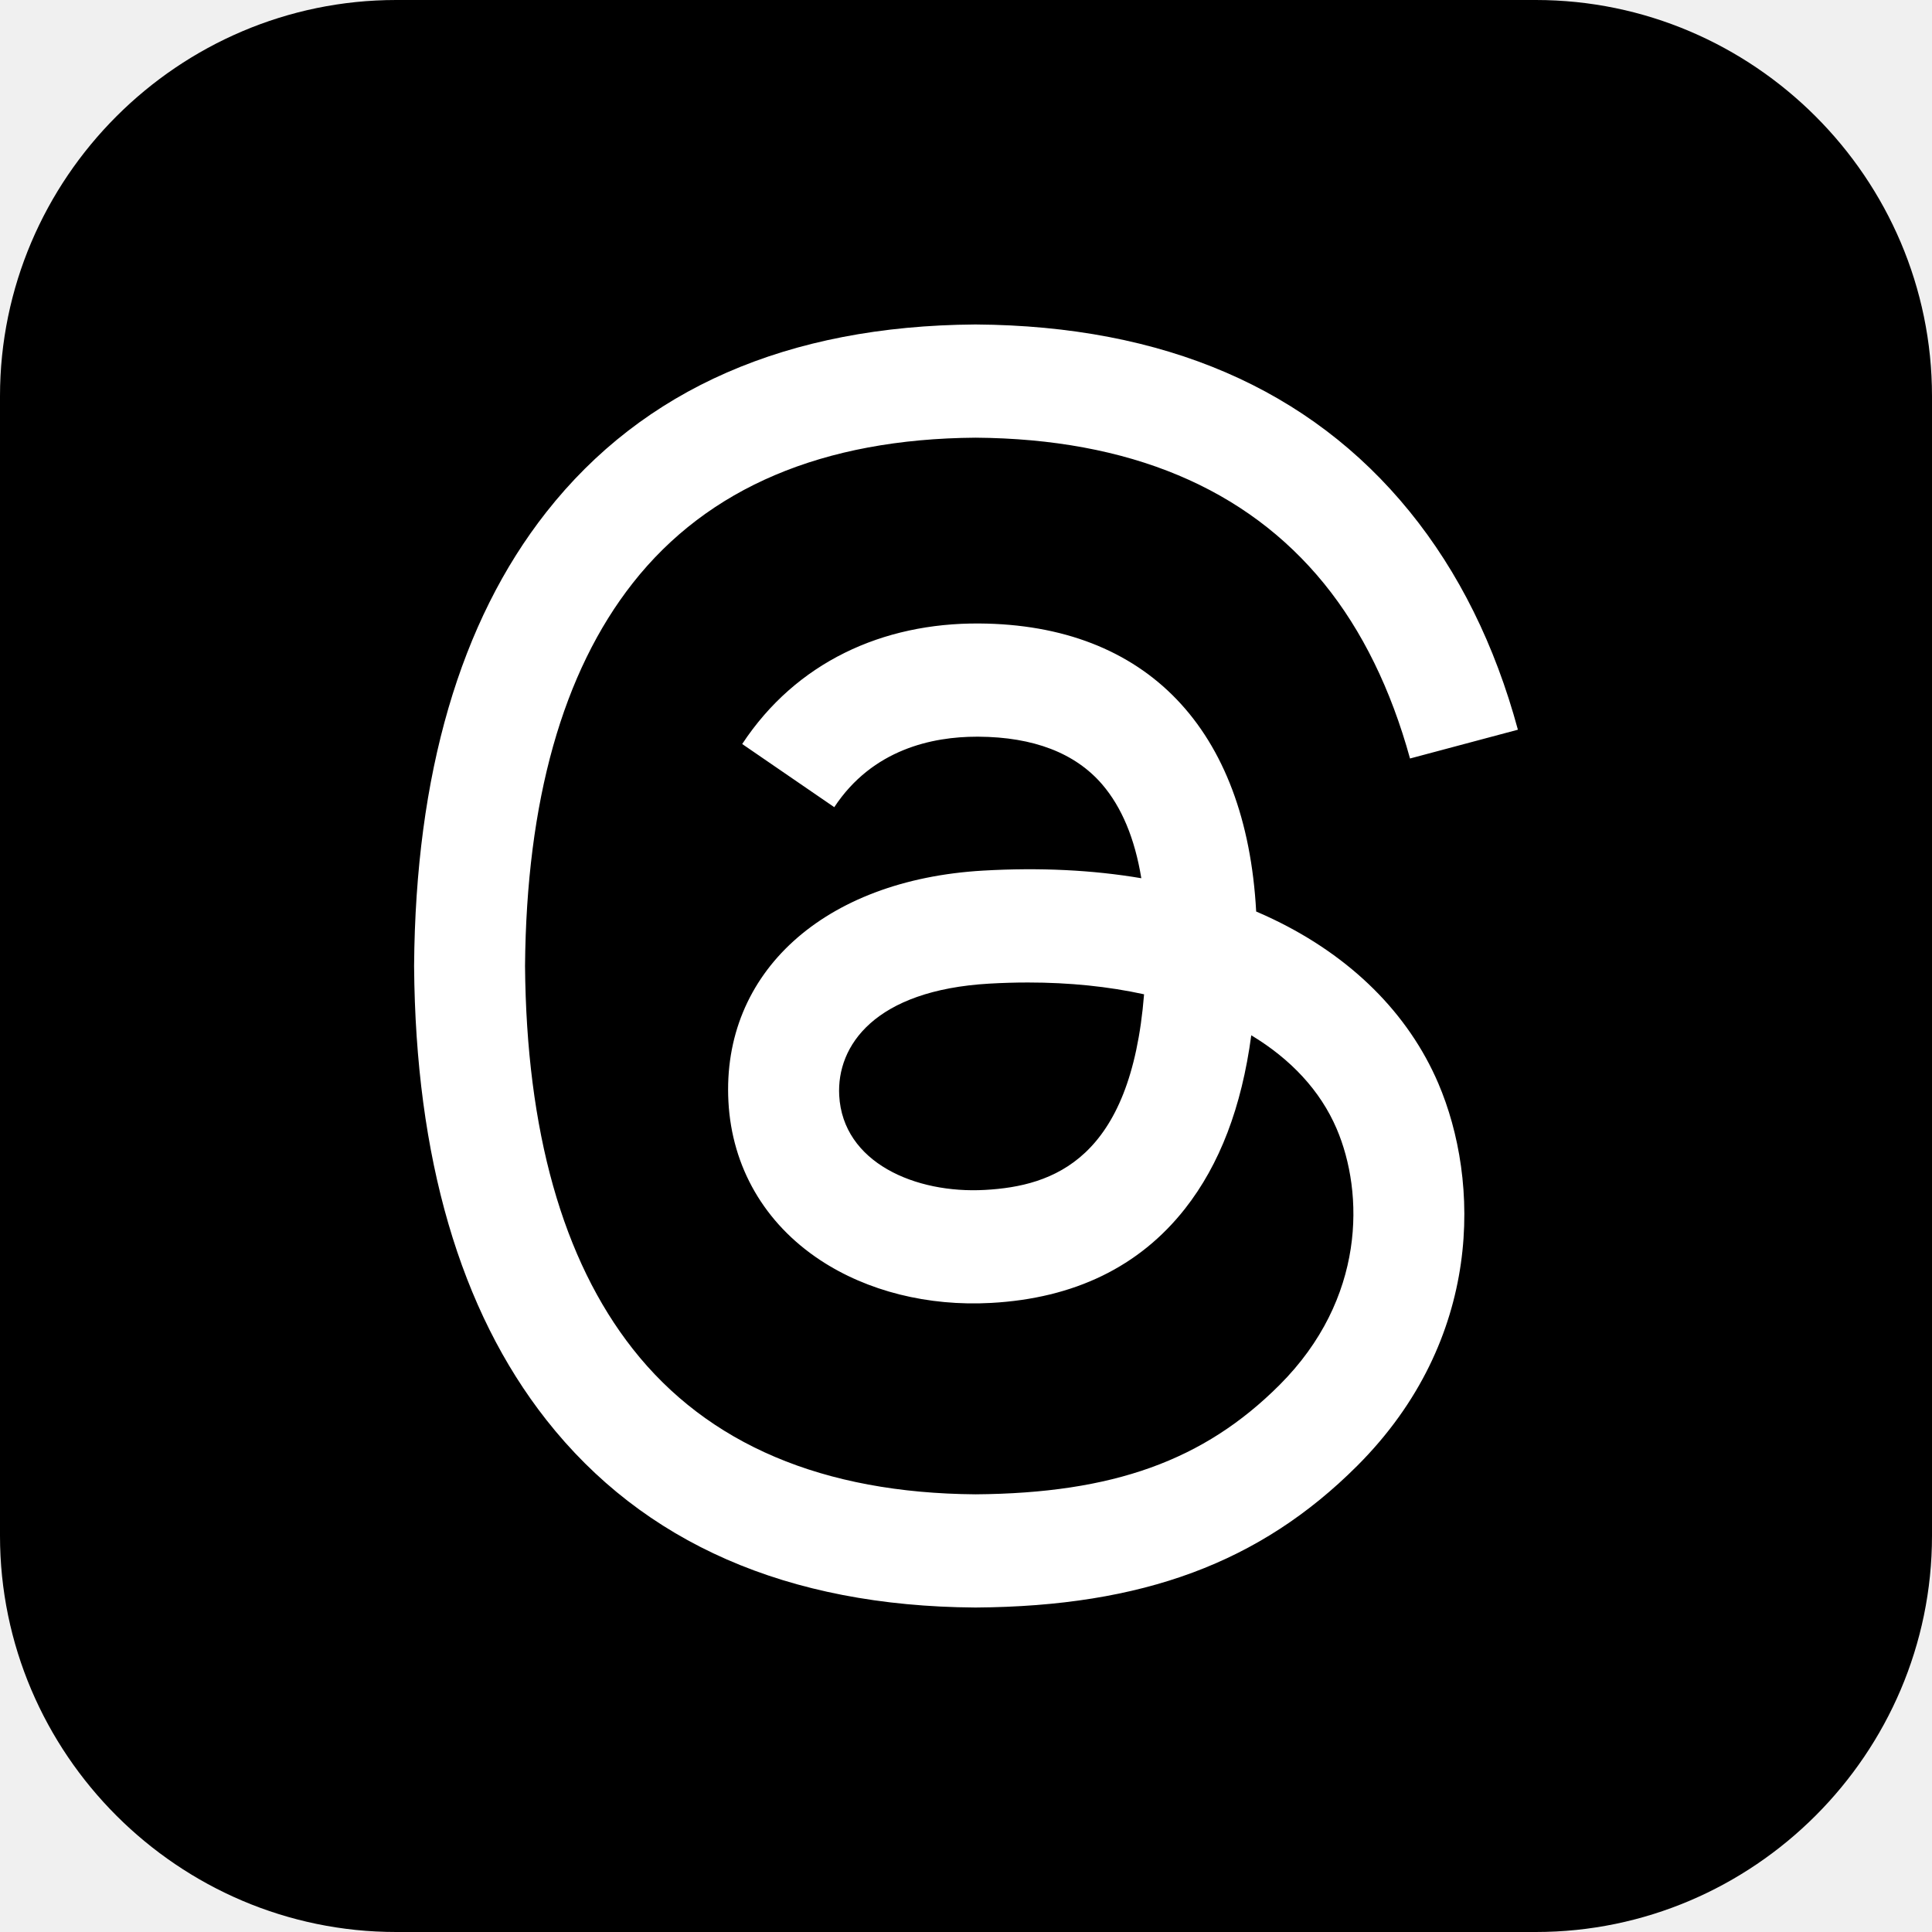
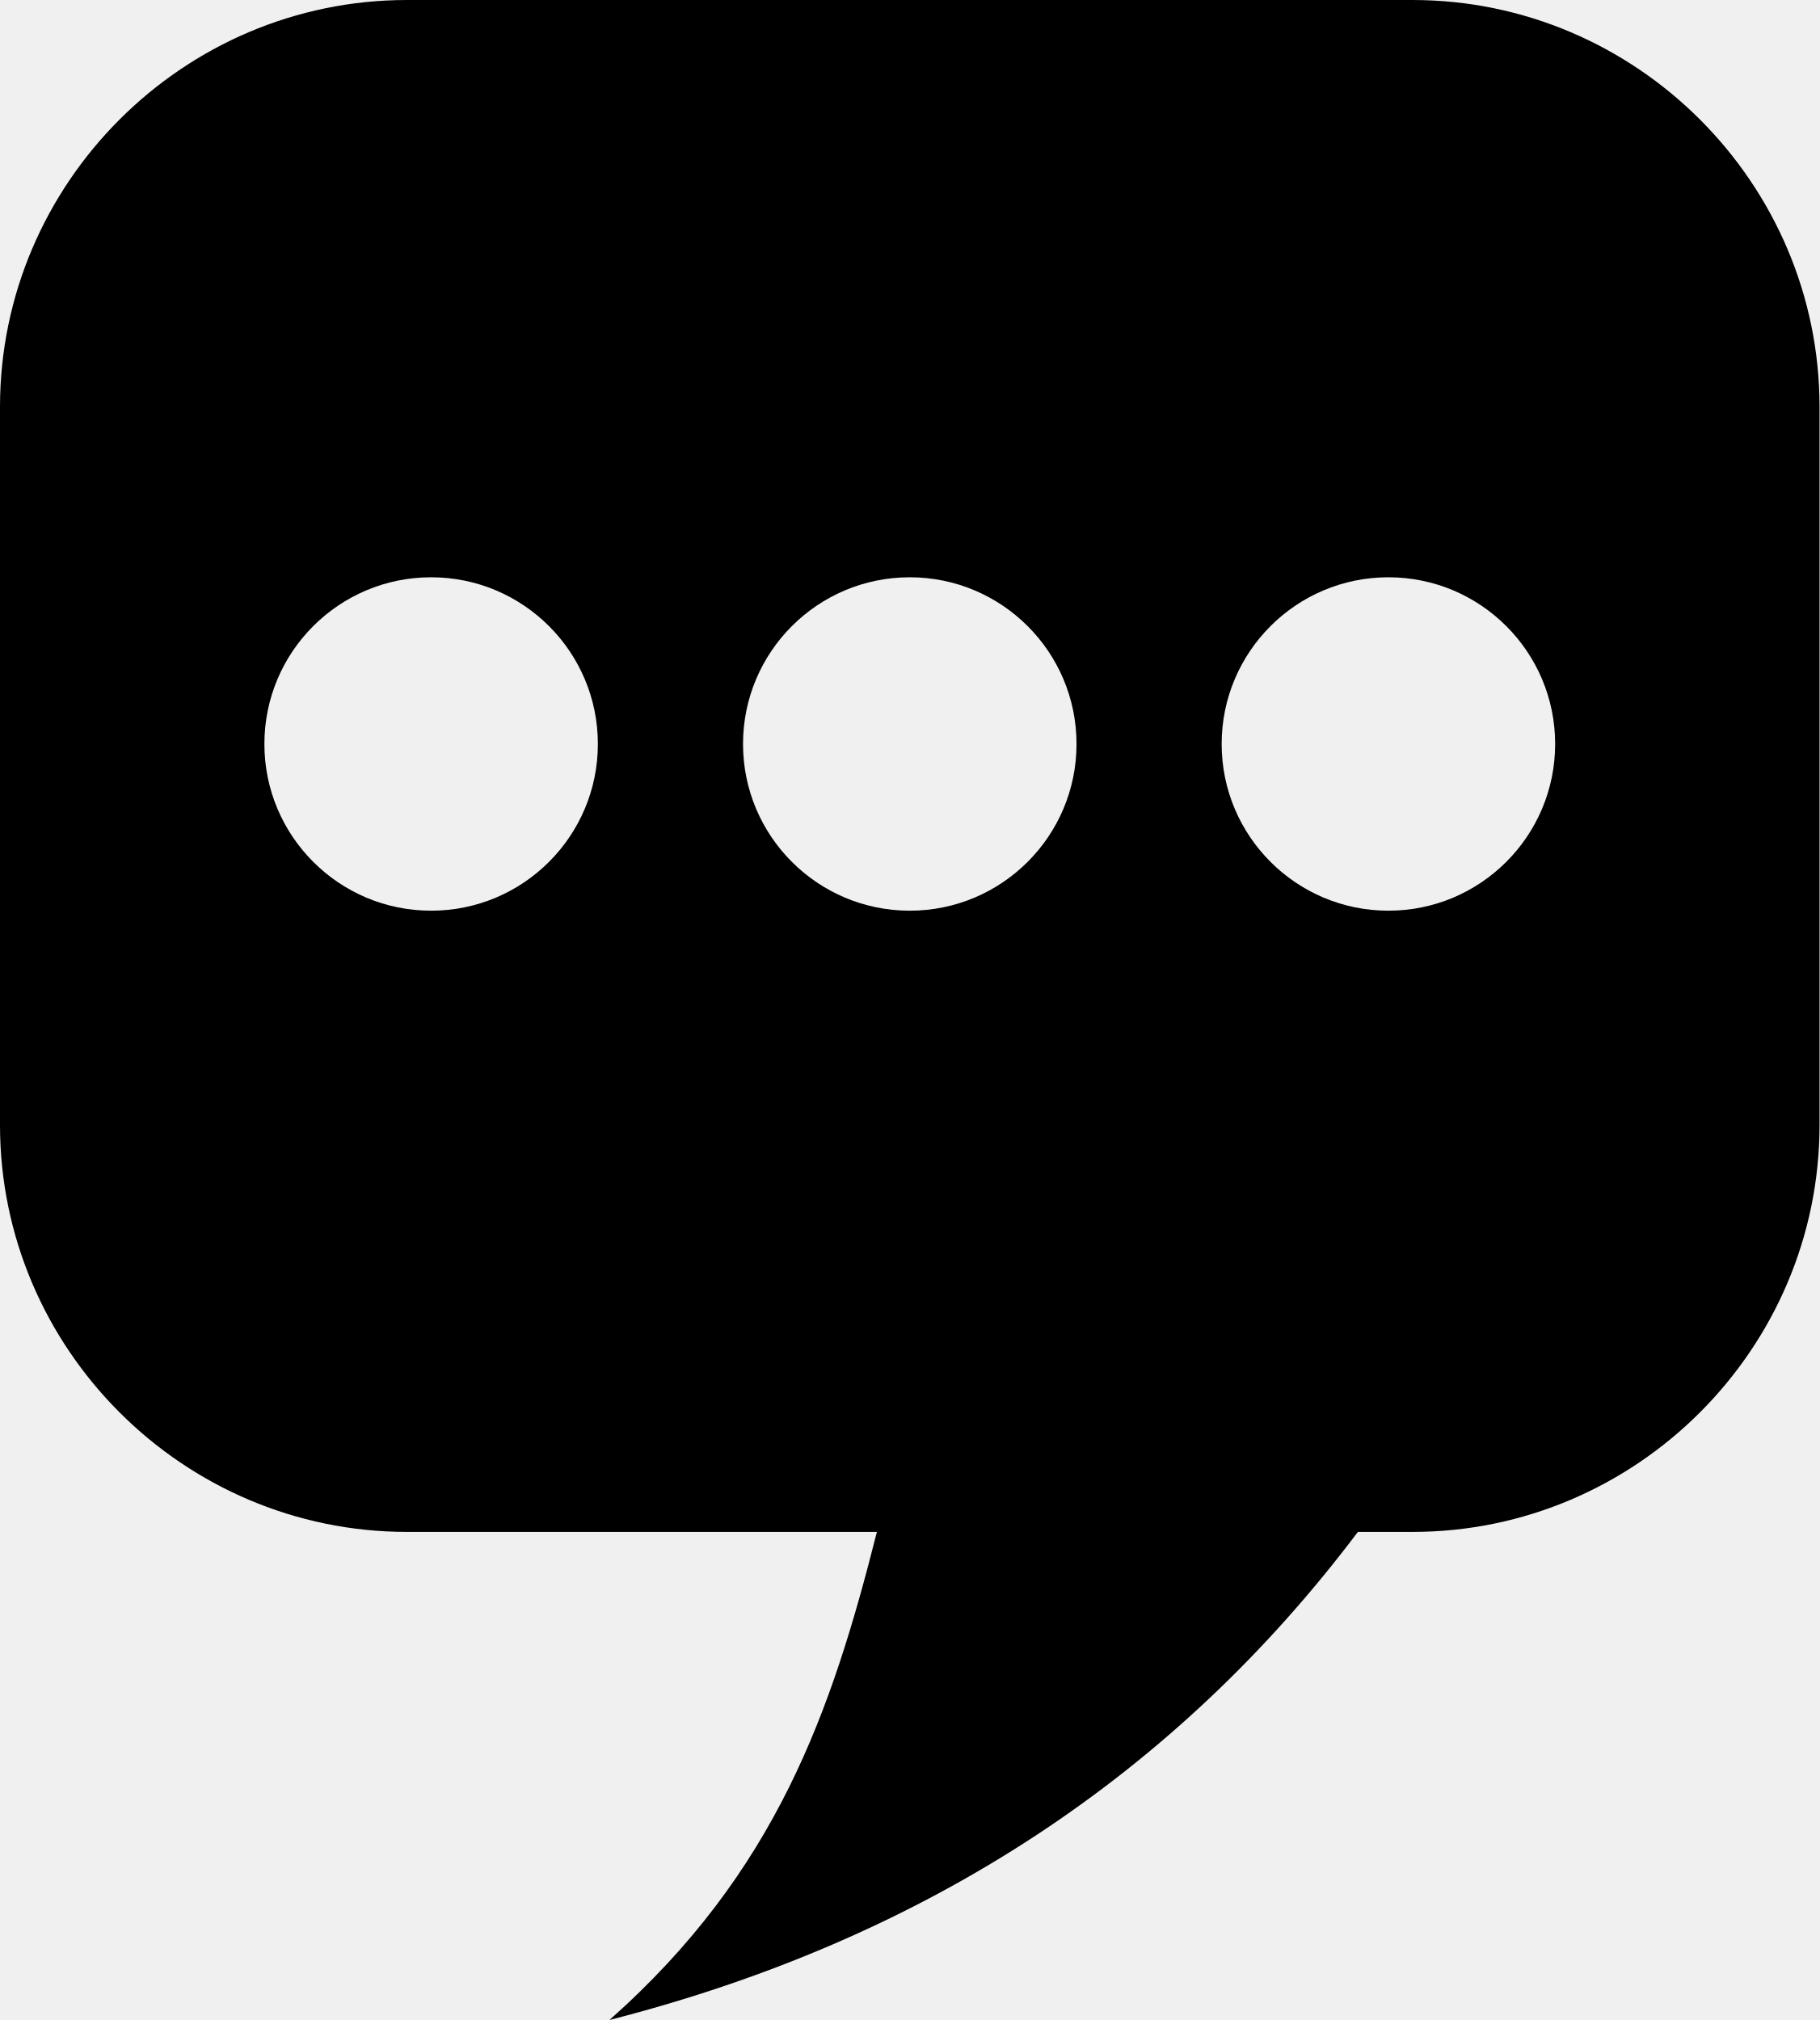
- <svg xmlns="http://www.w3.org/2000/svg" shape-rendering="geometricPrecision" text-rendering="geometricPrecision" image-rendering="optimizeQuality" fill-rule="evenodd" clip-rule="evenodd" viewBox="0 0 512 512">
-   <path d="M105 0h302c57.75 0 105 47.25 105 105v302c0 57.75-47.25 105-105 105H105C47.25 512 0 464.75 0 407V105C0 47.25 47.25 0 105 0z" />
-   <path fill="#fff" fill-rule="nonzero" d="M337.36 243.58c-1.46-.7-2.95-1.38-4.46-2.02-2.62-48.36-29.04-76.05-73.41-76.33-25.6-.17-48.52 10.27-62.8 31.94l24.4 16.74c10.15-15.4 26.08-18.68 37.81-18.68h.4c14.61.09 25.64 4.34 32.77 12.62 5.19 6.04 8.67 14.37 10.39 24.89-12.96-2.2-26.96-2.88-41.94-2.02-42.18 2.43-69.3 27.03-67.48 61.21.92 17.35 9.56 32.26 24.32 42.01 12.48 8.24 28.56 12.27 45.26 11.35 22.07-1.2 39.37-9.62 51.45-25.01 9.17-11.69 14.97-26.84 17.53-45.92 10.51 6.34 18.3 14.69 22.61 24.73 7.31 17.06 7.74 45.1-15.14 67.96-20.04 20.03-44.14 28.69-80.55 28.96-40.4-.3-70.95-13.26-90.81-38.51-18.6-23.64-28.21-57.79-28.57-101.5.36-43.71 9.97-77.86 28.57-101.5 19.86-25.25 50.41-38.21 90.81-38.51 40.68.3 71.76 13.32 92.39 38.69 10.11 12.44 17.73 28.09 22.76 46.33l28.59-7.63c-6.09-22.45-15.67-41.8-28.72-57.85-26.44-32.53-65.1-49.19-114.92-49.54h-.2c-49.72.35-87.96 17.08-113.64 49.73-22.86 29.05-34.65 69.48-35.04 120.16v.24c.39 50.68 12.18 91.11 35.04 120.16 25.68 32.65 63.92 49.39 113.64 49.73h.2c44.2-.31 75.36-11.88 101.03-37.53 33.58-33.55 32.57-75.6 21.5-101.42-7.94-18.51-23.08-33.55-43.79-43.48zm-76.32 71.76c-18.48 1.04-37.69-7.26-38.64-25.03-.7-13.18 9.38-27.89 39.78-29.64 3.48-.2 6.9-.3 10.25-.3 11.04 0 21.37 1.07 30.76 3.13-3.5 43.74-24.04 50.84-42.15 51.84z" />
+ <svg xmlns="http://www.w3.org/2000/svg" version="1.1" id="Layer_1" x="0px" y="0px" width="110.662px" height="122.88px" viewBox="0 0 110.662 122.88" enable-background="new 0 0 110.662 122.88" xml:space="preserve">
+   <g>
+     <path fill-rule="evenodd" clip-rule="evenodd" d="M53.332,93.189c-2.751,10.884-6.085,20.663-16.265,29.69 c19.462-4.978,34.49-15.041,45.517-29.69H53.332L53.332,93.189z M85.908,0H24.752C11.138,0,0,11.139,0,24.752v43.684 c0,13.614,11.138,24.753,24.752,24.753h61.156c13.615,0,24.754-11.139,24.754-24.753V24.752C110.662,11.139,99.523,0,85.908,0 L85.908,0z M26.221,35.117c5.599,0,10.141,4.542,10.141,10.141c0,5.599-4.542,10.141-10.141,10.141 c-5.6,0-10.141-4.542-10.141-10.141C16.08,39.658,20.621,35.117,26.221,35.117L26.221,35.117z M84.441,35.117 c5.6,0,10.141,4.542,10.141,10.141c0,5.599-4.541,10.141-10.141,10.141s-10.141-4.542-10.141-10.141 C74.301,39.658,78.842,35.117,84.441,35.117L84.441,35.117z M55.331,35.117c5.599,0,10.142,4.542,10.142,10.141 c0,5.599-4.543,10.141-10.142,10.141c-5.6,0-10.141-4.542-10.141-10.141C45.19,39.658,49.731,35.117,55.331,35.117L55.331,35.117z" />
+   </g>
</svg>
